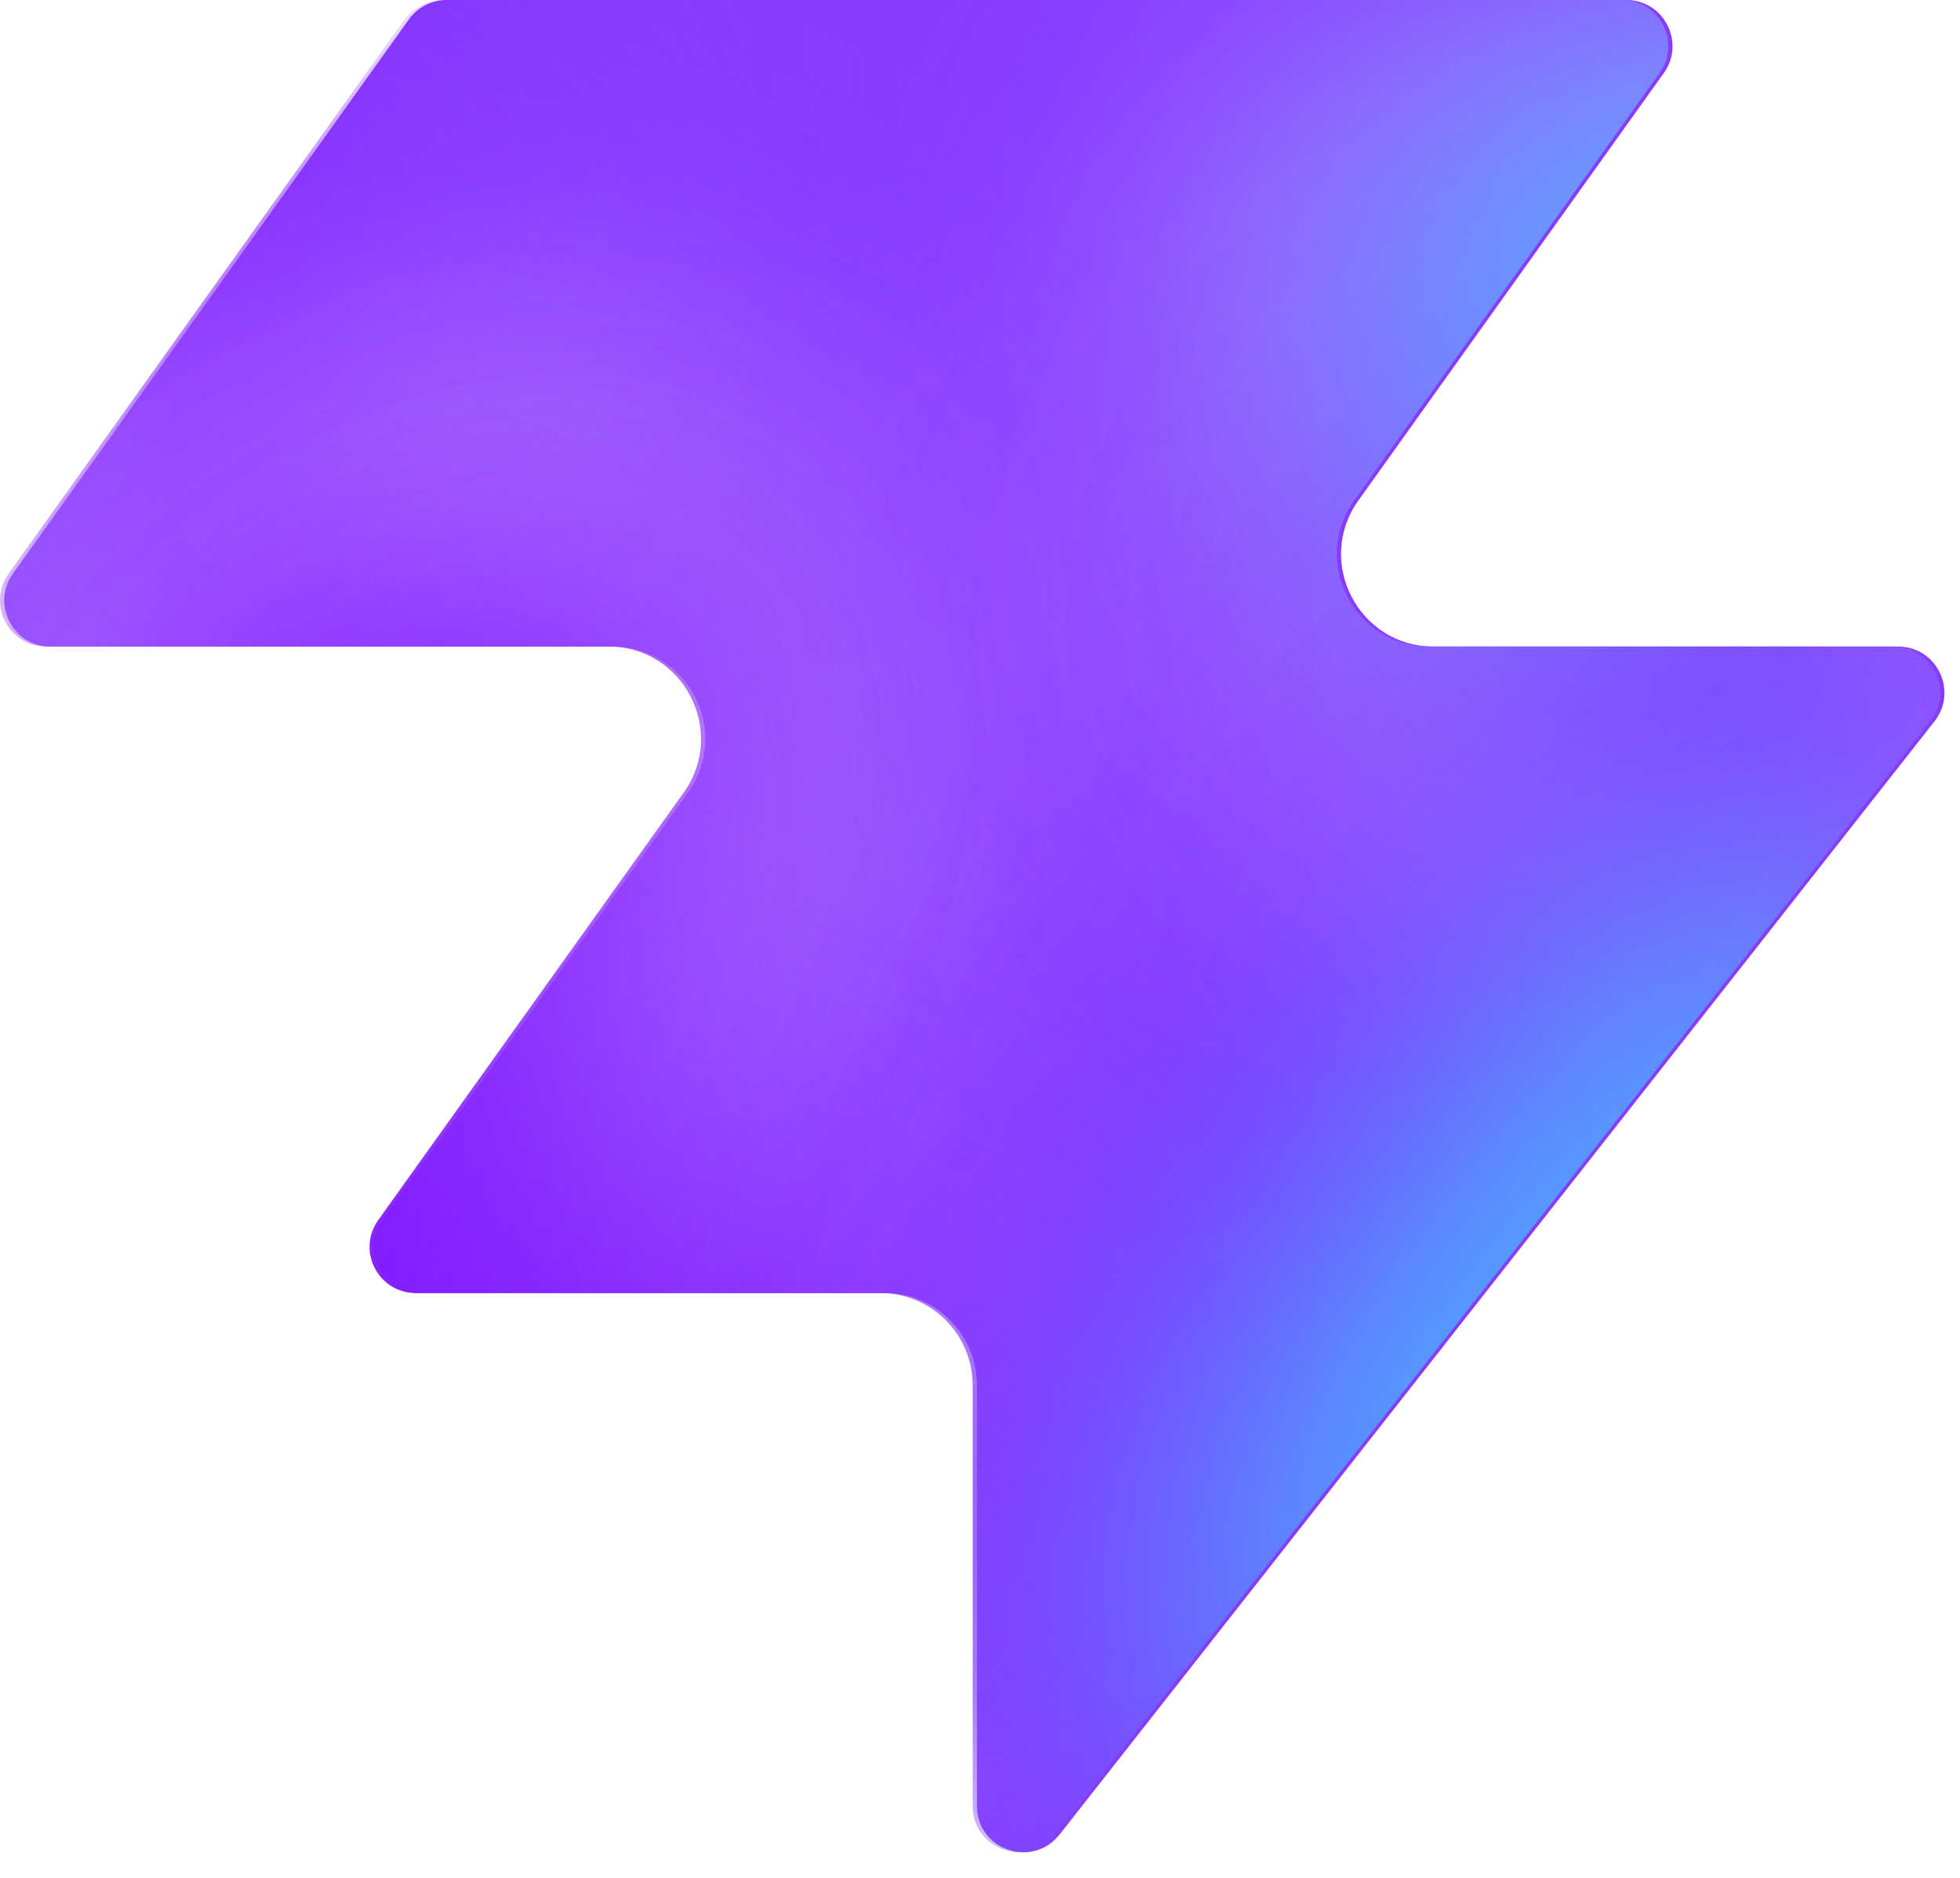
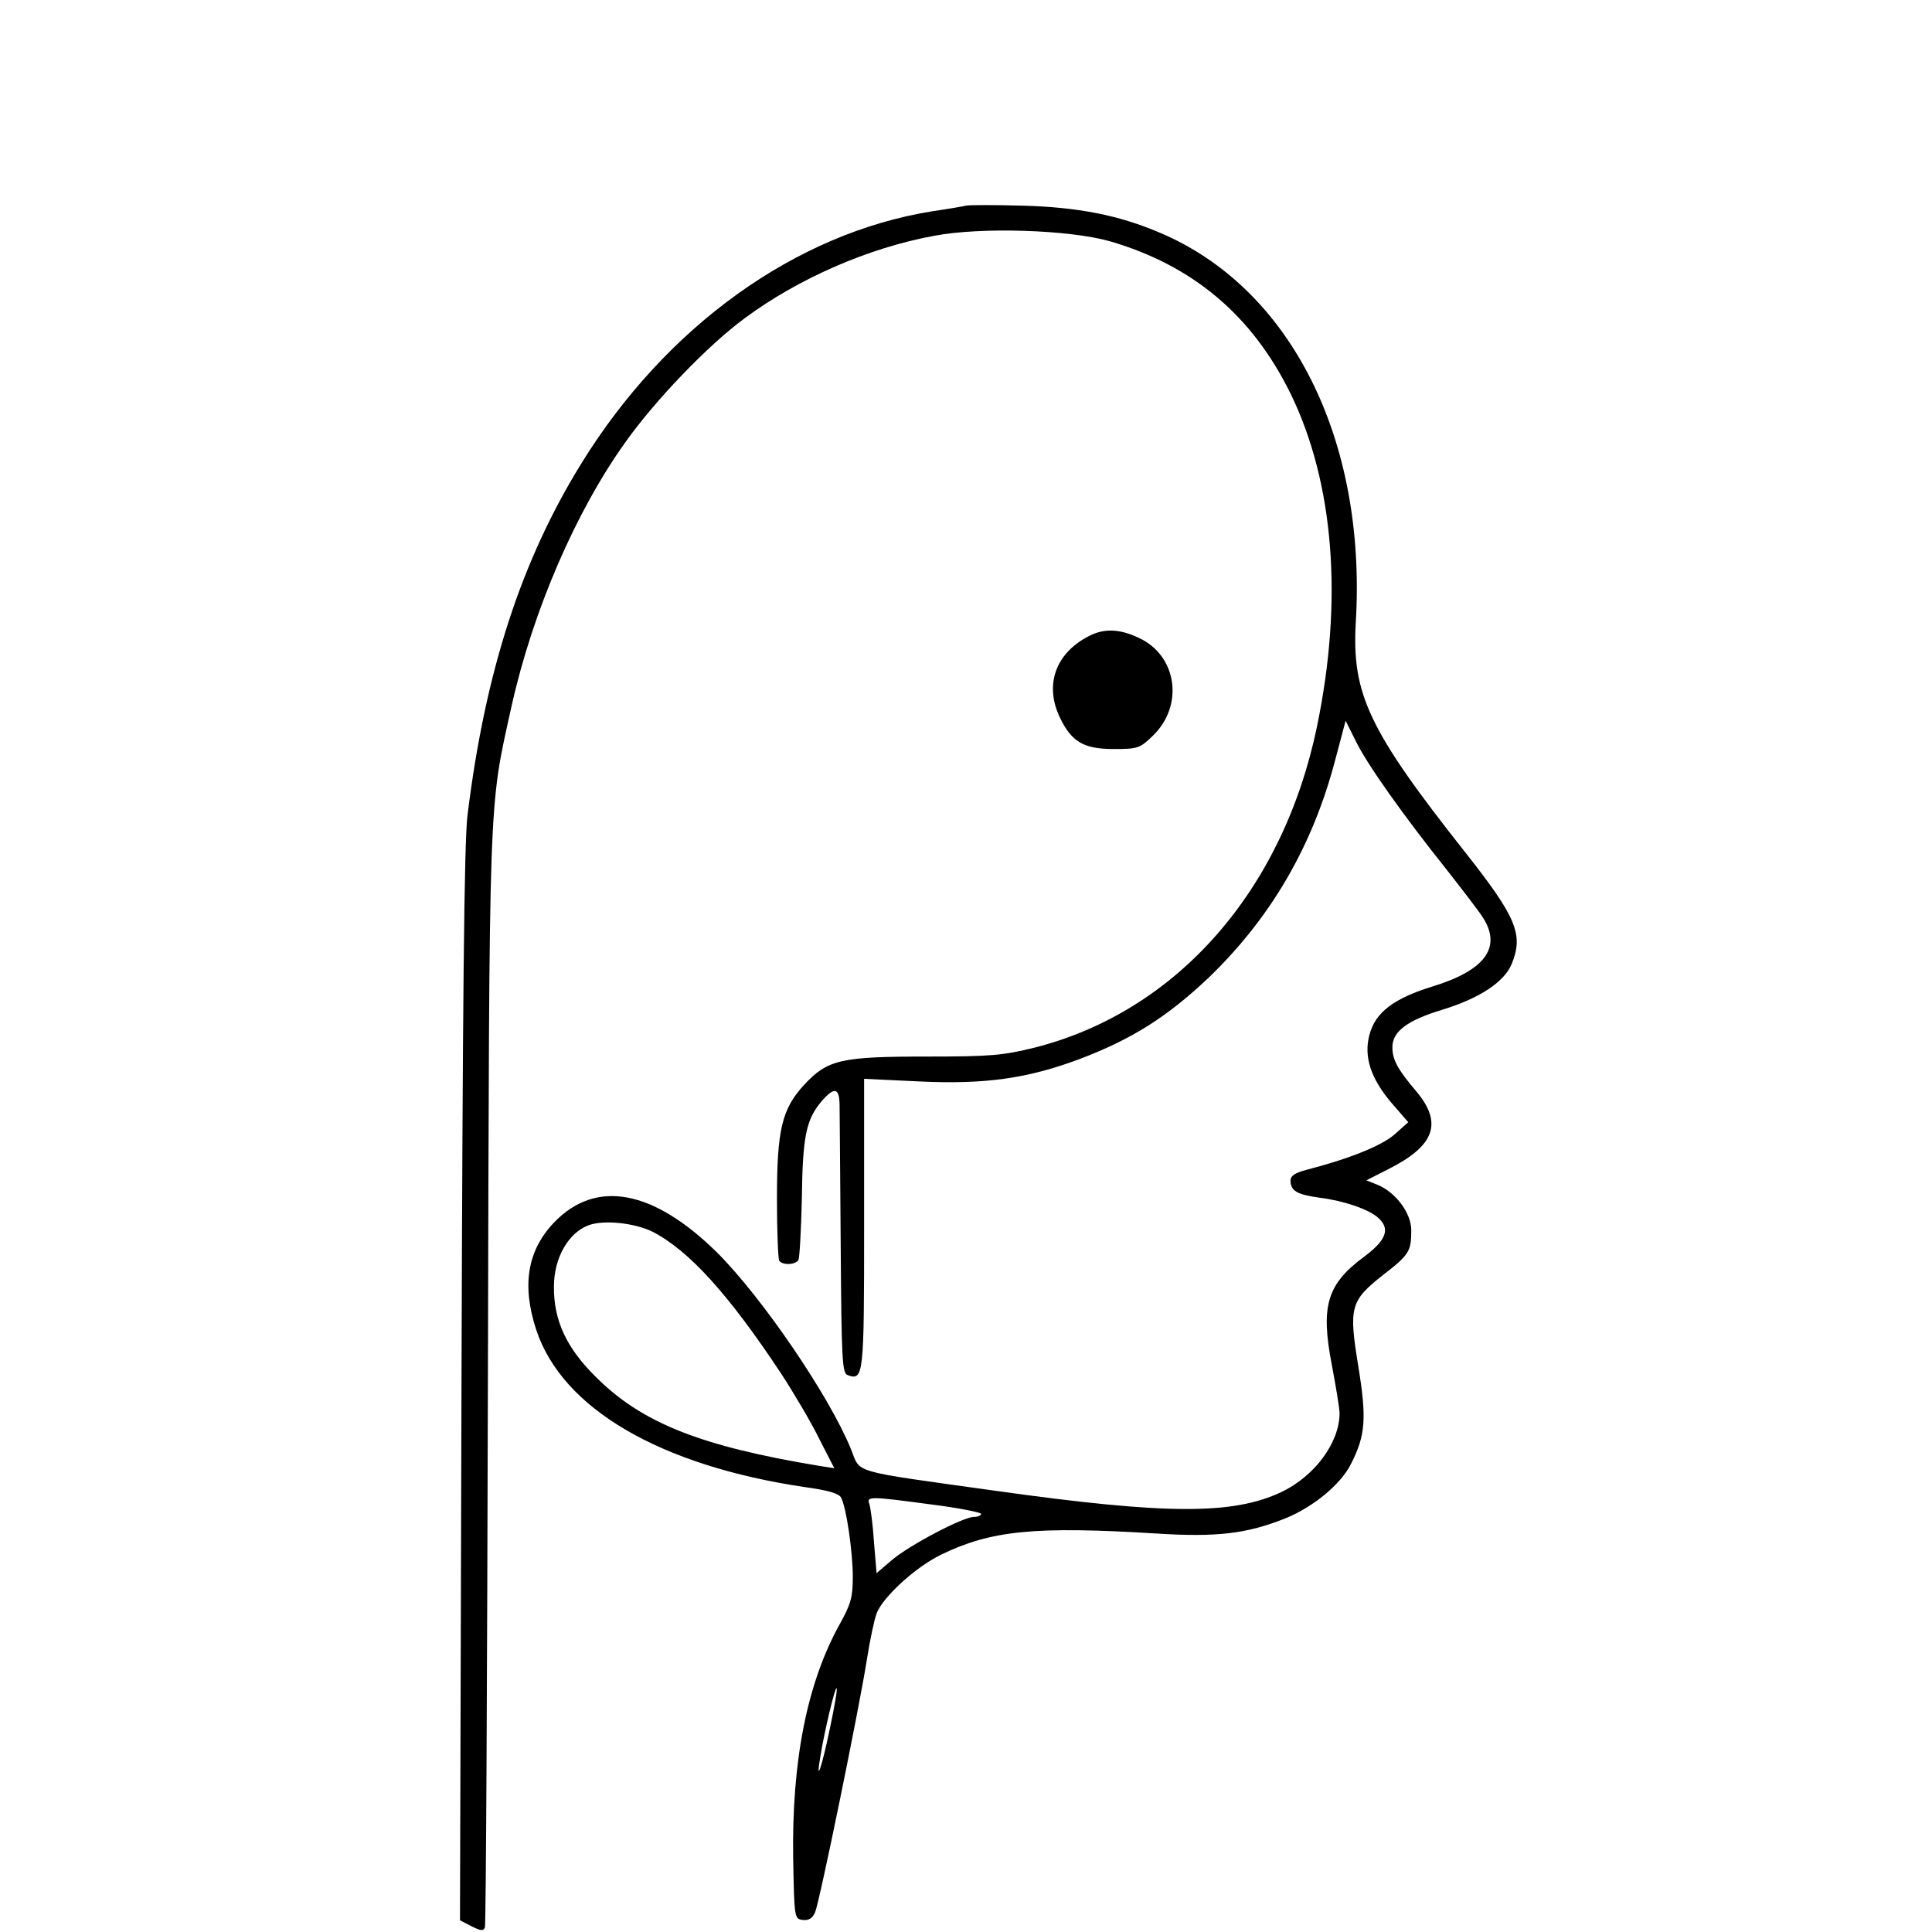
- <svg xmlns="http://www.w3.org/2000/svg" width="48" height="46" fill="none" viewBox="0 0 48 46">
-   <path fill="#863bff" d="M25.946 44.938c-.664.845-2.021.375-2.021-.698V33.937a2.26 2.26 0 0 0-2.262-2.262H10.287c-.92 0-1.456-1.04-.92-1.788l7.48-10.471c1.07-1.497 0-3.578-1.842-3.578H1.237c-.92 0-1.456-1.04-.92-1.788L10.013.474c.214-.297.556-.474.92-.474h28.894c.92 0 1.456 1.04.92 1.788l-7.48 10.471c-1.07 1.498 0 3.579 1.842 3.579h11.377c.943 0 1.473 1.088.89 1.83L25.947 44.94z" style="fill:#863bff;fill:color(display-p3 .525 .23 1);fill-opacity:1" />
-   <mask id="a" width="48" height="46" x="0" y="0" maskUnits="userSpaceOnUse" style="mask-type:alpha">
-     <path fill="#000" d="M25.842 44.938c-.664.844-2.021.375-2.021-.698V33.937a2.26 2.26 0 0 0-2.262-2.262H10.183c-.92 0-1.456-1.04-.92-1.788l7.48-10.471c1.07-1.498 0-3.579-1.842-3.579H1.133c-.92 0-1.456-1.04-.92-1.787L9.91.473c.214-.297.556-.474.92-.474h28.894c.92 0 1.456 1.04.92 1.788l-7.48 10.471c-1.07 1.498 0 3.578 1.842 3.578h11.377c.943 0 1.473 1.088.89 1.832L25.843 44.94z" style="fill:#000;fill-opacity:1" />
-   </mask>
-   <g mask="url(#a)">
-     <g filter="url(#b)">
-       <ellipse cx="5.508" cy="14.704" fill="#ede6ff" rx="5.508" ry="14.704" style="fill:#ede6ff;fill:color(display-p3 .927 .903 1);fill-opacity:1" transform="matrix(.00324 1 1 -.00324 -4.47 31.516)" />
-     </g>
-     <g filter="url(#c)">
-       <ellipse cx="10.399" cy="29.851" fill="#ede6ff" rx="10.399" ry="29.851" style="fill:#ede6ff;fill:color(display-p3 .927 .903 1);fill-opacity:1" transform="matrix(.00324 1 1 -.00324 -39.328 7.883)" />
-     </g>
-     <g filter="url(#d)">
-       <ellipse cx="5.508" cy="30.487" fill="#7e14ff" rx="5.508" ry="30.487" style="fill:#7e14ff;fill:color(display-p3 .492 .077 1);fill-opacity:1" transform="rotate(89.814 -25.913 -14.639)scale(1 -1)" />
-     </g>
-     <g filter="url(#e)">
-       <ellipse cx="5.508" cy="30.599" fill="#7e14ff" rx="5.508" ry="30.599" style="fill:#7e14ff;fill:color(display-p3 .492 .077 1);fill-opacity:1" transform="rotate(89.814 -32.644 -3.334)scale(1 -1)" />
-     </g>
-     <g filter="url(#f)">
-       <ellipse cx="5.508" cy="30.599" fill="#7e14ff" rx="5.508" ry="30.599" style="fill:#7e14ff;fill:color(display-p3 .492 .077 1);fill-opacity:1" transform="matrix(.00324 1 1 -.00324 -34.34 30.47)" />
-     </g>
-     <g filter="url(#g)">
-       <ellipse cx="14.072" cy="22.078" fill="#ede6ff" rx="14.072" ry="22.078" style="fill:#ede6ff;fill:color(display-p3 .927 .903 1);fill-opacity:1" transform="rotate(93.35 24.506 48.493)scale(-1 1)" />
-     </g>
-     <g filter="url(#h)">
-       <ellipse cx="3.47" cy="21.501" fill="#7e14ff" rx="3.47" ry="21.501" style="fill:#7e14ff;fill:color(display-p3 .492 .077 1);fill-opacity:1" transform="rotate(89.009 28.708 47.59)scale(-1 1)" />
-     </g>
-     <g filter="url(#i)">
-       <ellipse cx="3.47" cy="21.501" fill="#7e14ff" rx="3.47" ry="21.501" style="fill:#7e14ff;fill:color(display-p3 .492 .077 1);fill-opacity:1" transform="rotate(89.009 28.708 47.59)scale(-1 1)" />
-     </g>
-     <g filter="url(#j)">
-       <ellipse cx=".387" cy="8.972" fill="#7e14ff" rx="4.407" ry="29.108" style="fill:#7e14ff;fill:color(display-p3 .492 .077 1);fill-opacity:1" transform="rotate(39.51 .387 8.972)" />
-     </g>
-     <g filter="url(#k)">
-       <ellipse cx="47.523" cy="-6.092" fill="#7e14ff" rx="4.407" ry="29.108" style="fill:#7e14ff;fill:color(display-p3 .492 .077 1);fill-opacity:1" transform="rotate(37.892 47.523 -6.092)" />
-     </g>
-     <g filter="url(#l)">
-       <ellipse cx="41.412" cy="6.333" fill="#47bfff" rx="5.971" ry="9.665" style="fill:#47bfff;fill:color(display-p3 .28 .748 1);fill-opacity:1" transform="rotate(37.892 41.412 6.333)" />
-     </g>
-     <g filter="url(#m)">
-       <ellipse cx="-1.879" cy="38.332" fill="#7e14ff" rx="4.407" ry="29.108" style="fill:#7e14ff;fill:color(display-p3 .492 .077 1);fill-opacity:1" transform="rotate(37.892 -1.88 38.332)" />
-     </g>
-     <g filter="url(#n)">
-       <ellipse cx="-1.879" cy="38.332" fill="#7e14ff" rx="4.407" ry="29.108" style="fill:#7e14ff;fill:color(display-p3 .492 .077 1);fill-opacity:1" transform="rotate(37.892 -1.88 38.332)" />
-     </g>
-     <g filter="url(#o)">
-       <ellipse cx="35.651" cy="29.907" fill="#7e14ff" rx="4.407" ry="29.108" style="fill:#7e14ff;fill:color(display-p3 .492 .077 1);fill-opacity:1" transform="rotate(37.892 35.651 29.907)" />
-     </g>
-     <g filter="url(#p)">
-       <ellipse cx="38.418" cy="32.4" fill="#47bfff" rx="5.971" ry="15.297" style="fill:#47bfff;fill:color(display-p3 .28 .748 1);fill-opacity:1" transform="rotate(37.892 38.418 32.4)" />
-     </g>
+ <svg xmlns="http://www.w3.org/2000/svg" viewBox="0 0 512 512" fill="none">
+   <defs>
+     <linearGradient id="silver" x1="0" y1="0" x2="512" y2="512" gradientUnits="userSpaceOnUse">
+       <stop offset="0%" stopColor="#8e9aa8" />
+       <stop offset="25%" stopColor="#cbd5e1" />
+       <stop offset="50%" stopColor="#f8fafc" />
+       <stop offset="75%" stopColor="#cbd5e1" />
+       <stop offset="100%" stopColor="#8e9aa8" />
+     </linearGradient>
+   </defs>
+   <g transform="translate(0,512) scale(0.1,-0.1)" fill="url(#silver)" stroke="none">
+     <path d="M2560 4575 c-8 -2 -49 -9 -90 -15 -361 -58 -704 -304 -928 -666 -160 -258 -256 -552 -303 -934 -9 -68 -13 -504 -16 -1512 l-4 -1417 31 -16 c24 -12 31 -13 35 -3 3 7 6 661 8 1453 4 1576 1 1505 63 1785 56 251 170 515 302 699 79 111 218 256 316 328 142 105 327 186 501 218 125 24 358 16 465 -14 221 -64 379 -197 481 -406 114 -235 139 -545 69 -881 -90 -434 -371 -754 -747 -850 -85 -21 -117 -24 -288 -24 -226 0 -262 -8 -324 -75 -59 -64 -72 -119 -72 -303 0 -84 3 -157 6 -163 8 -12 42 -12 51 2 3 6 7 79 9 162 2 164 11 209 51 257 36 42 49 38 49 -12 0 -24 2 -192 3 -374 2 -296 4 -333 18 -338 43 -16 44 -3 44 401 l0 384 148 -7 c174 -8 285 8 422 59 140 53 233 112 343 216 165 159 276 349 336 579 l27 102 26 -52 c29 -61 127 -199 242 -343 43 -55 88 -113 98 -130 47 -77 2 -137 -135 -179 -103 -32 -152 -68 -168 -129 -15 -57 3 -114 58 -179 l45 -52 -37 -33 c-35 -30 -120 -64 -232 -93 -31 -8 -43 -16 -43 -29 0 -27 18 -37 77 -45 64 -8 131 -31 155 -53 33 -29 22 -59 -35 -102 -101 -74 -118 -132 -87 -291 11 -58 20 -114 20 -125 0 -78 -66 -167 -154 -209 -129 -61 -306 -60 -756 3 -393 55 -358 45 -385 111 -58 142 -235 401 -354 520 -169 167 -321 196 -432 81 -71 -74 -87 -166 -48 -285 69 -209 328 -360 712 -417 60 -8 91 -17 96 -28 14 -26 31 -144 31 -210 0 -53 -5 -72 -34 -124 -87 -156 -128 -363 -124 -622 3 -157 3 -160 25 -163 16 -2 26 4 33 20 12 28 116 536 137 668 8 52 20 108 26 124 16 43 103 123 171 156 132 64 247 76 571 56 159 -10 238 -1 341 40 74 30 147 90 174 144 39 76 42 121 20 257 -26 159 -22 175 65 244 70 54 75 63 75 119 0 45 -41 100 -89 120 l-30 12 57 29 c124 62 146 122 76 206 -51 60 -64 85 -64 118 0 41 39 71 132 99 98 30 164 73 184 121 32 78 13 124 -122 295 -257 325 -302 421 -291 611 29 486 -173 887 -521 1033 -108 46 -216 67 -362 71 -74 2 -142 2 -150 0z m-831 -2719 c97 -50 202 -166 341 -376 34 -52 80 -130 101 -173 l40 -78 -38 6 c-316 52 -472 114 -594 236 -78 77 -112 150 -111 240 0 75 38 142 92 162 40 15 122 6 169 -17z m739 -723 c72 -9 132 -21 132 -25 0 -4 -8 -8 -19 -8 -29 0 -171 -75 -217 -114 l-41 -35 -7 84 c-3 46 -9 90 -12 99 -8 21 0 21 164 -1z m-269 -595 c-21 -102 -38 -150 -25 -73 11 68 39 185 43 181 3 -2 -6 -51 -18 -108z" />
+     <path d="M2885 3434 c-89 -46 -118 -131 -75 -218 31 -63 63 -81 142 -81 63 0 69 2 103 35 84 81 64 214 -38 260 -51 24 -92 25 -132 4z" />
  </g>
-   <defs>
-     <filter id="b" width="60.045" height="41.654" x="-19.77" y="16.149" color-interpolation-filters="sRGB" filterUnits="userSpaceOnUse">
-       <feFlood flood-opacity="0" result="BackgroundImageFix" />
-       <feBlend in="SourceGraphic" in2="BackgroundImageFix" result="shape" />
-       <feGaussianBlur result="effect1_foregroundBlur_2002_17158" stdDeviation="7.659" />
-     </filter>
-     <filter id="c" width="90.34" height="51.437" x="-54.613" y="-7.533" color-interpolation-filters="sRGB" filterUnits="userSpaceOnUse">
-       <feFlood flood-opacity="0" result="BackgroundImageFix" />
-       <feBlend in="SourceGraphic" in2="BackgroundImageFix" result="shape" />
-       <feGaussianBlur result="effect1_foregroundBlur_2002_17158" stdDeviation="7.659" />
-     </filter>
-     <filter id="d" width="79.355" height="29.4" x="-49.64" y="2.03" color-interpolation-filters="sRGB" filterUnits="userSpaceOnUse">
-       <feFlood flood-opacity="0" result="BackgroundImageFix" />
-       <feBlend in="SourceGraphic" in2="BackgroundImageFix" result="shape" />
-       <feGaussianBlur result="effect1_foregroundBlur_2002_17158" stdDeviation="4.596" />
-     </filter>
-     <filter id="e" width="79.579" height="29.4" x="-45.045" y="20.029" color-interpolation-filters="sRGB" filterUnits="userSpaceOnUse">
-       <feFlood flood-opacity="0" result="BackgroundImageFix" />
-       <feBlend in="SourceGraphic" in2="BackgroundImageFix" result="shape" />
-       <feGaussianBlur result="effect1_foregroundBlur_2002_17158" stdDeviation="4.596" />
-     </filter>
-     <filter id="f" width="79.579" height="29.4" x="-43.513" y="21.178" color-interpolation-filters="sRGB" filterUnits="userSpaceOnUse">
-       <feFlood flood-opacity="0" result="BackgroundImageFix" />
-       <feBlend in="SourceGraphic" in2="BackgroundImageFix" result="shape" />
-       <feGaussianBlur result="effect1_foregroundBlur_2002_17158" stdDeviation="4.596" />
-     </filter>
-     <filter id="g" width="74.749" height="58.852" x="15.756" y="-17.901" color-interpolation-filters="sRGB" filterUnits="userSpaceOnUse">
-       <feFlood flood-opacity="0" result="BackgroundImageFix" />
-       <feBlend in="SourceGraphic" in2="BackgroundImageFix" result="shape" />
-       <feGaussianBlur result="effect1_foregroundBlur_2002_17158" stdDeviation="7.659" />
-     </filter>
-     <filter id="h" width="61.377" height="25.362" x="23.548" y="2.284" color-interpolation-filters="sRGB" filterUnits="userSpaceOnUse">
-       <feFlood flood-opacity="0" result="BackgroundImageFix" />
-       <feBlend in="SourceGraphic" in2="BackgroundImageFix" result="shape" />
-       <feGaussianBlur result="effect1_foregroundBlur_2002_17158" stdDeviation="4.596" />
-     </filter>
-     <filter id="i" width="61.377" height="25.362" x="23.548" y="2.284" color-interpolation-filters="sRGB" filterUnits="userSpaceOnUse">
-       <feFlood flood-opacity="0" result="BackgroundImageFix" />
-       <feBlend in="SourceGraphic" in2="BackgroundImageFix" result="shape" />
-       <feGaussianBlur result="effect1_foregroundBlur_2002_17158" stdDeviation="4.596" />
-     </filter>
-     <filter id="j" width="56.045" height="63.649" x="-27.636" y="-22.853" color-interpolation-filters="sRGB" filterUnits="userSpaceOnUse">
-       <feFlood flood-opacity="0" result="BackgroundImageFix" />
-       <feBlend in="SourceGraphic" in2="BackgroundImageFix" result="shape" />
-       <feGaussianBlur result="effect1_foregroundBlur_2002_17158" stdDeviation="4.596" />
-     </filter>
-     <filter id="k" width="54.814" height="64.646" x="20.116" y="-38.415" color-interpolation-filters="sRGB" filterUnits="userSpaceOnUse">
-       <feFlood flood-opacity="0" result="BackgroundImageFix" />
-       <feBlend in="SourceGraphic" in2="BackgroundImageFix" result="shape" />
-       <feGaussianBlur result="effect1_foregroundBlur_2002_17158" stdDeviation="4.596" />
-     </filter>
-     <filter id="l" width="33.541" height="35.313" x="24.641" y="-11.323" color-interpolation-filters="sRGB" filterUnits="userSpaceOnUse">
-       <feFlood flood-opacity="0" result="BackgroundImageFix" />
-       <feBlend in="SourceGraphic" in2="BackgroundImageFix" result="shape" />
-       <feGaussianBlur result="effect1_foregroundBlur_2002_17158" stdDeviation="4.596" />
-     </filter>
-     <filter id="m" width="54.814" height="64.646" x="-29.286" y="6.009" color-interpolation-filters="sRGB" filterUnits="userSpaceOnUse">
-       <feFlood flood-opacity="0" result="BackgroundImageFix" />
-       <feBlend in="SourceGraphic" in2="BackgroundImageFix" result="shape" />
-       <feGaussianBlur result="effect1_foregroundBlur_2002_17158" stdDeviation="4.596" />
-     </filter>
-     <filter id="n" width="54.814" height="64.646" x="-29.286" y="6.009" color-interpolation-filters="sRGB" filterUnits="userSpaceOnUse">
-       <feFlood flood-opacity="0" result="BackgroundImageFix" />
-       <feBlend in="SourceGraphic" in2="BackgroundImageFix" result="shape" />
-       <feGaussianBlur result="effect1_foregroundBlur_2002_17158" stdDeviation="4.596" />
-     </filter>
-     <filter id="o" width="54.814" height="64.646" x="8.244" y="-2.416" color-interpolation-filters="sRGB" filterUnits="userSpaceOnUse">
-       <feFlood flood-opacity="0" result="BackgroundImageFix" />
-       <feBlend in="SourceGraphic" in2="BackgroundImageFix" result="shape" />
-       <feGaussianBlur result="effect1_foregroundBlur_2002_17158" stdDeviation="4.596" />
-     </filter>
-     <filter id="p" width="39.409" height="43.623" x="18.713" y="10.588" color-interpolation-filters="sRGB" filterUnits="userSpaceOnUse">
-       <feFlood flood-opacity="0" result="BackgroundImageFix" />
-       <feBlend in="SourceGraphic" in2="BackgroundImageFix" result="shape" />
-       <feGaussianBlur result="effect1_foregroundBlur_2002_17158" stdDeviation="4.596" />
-     </filter>
-   </defs>
</svg>
